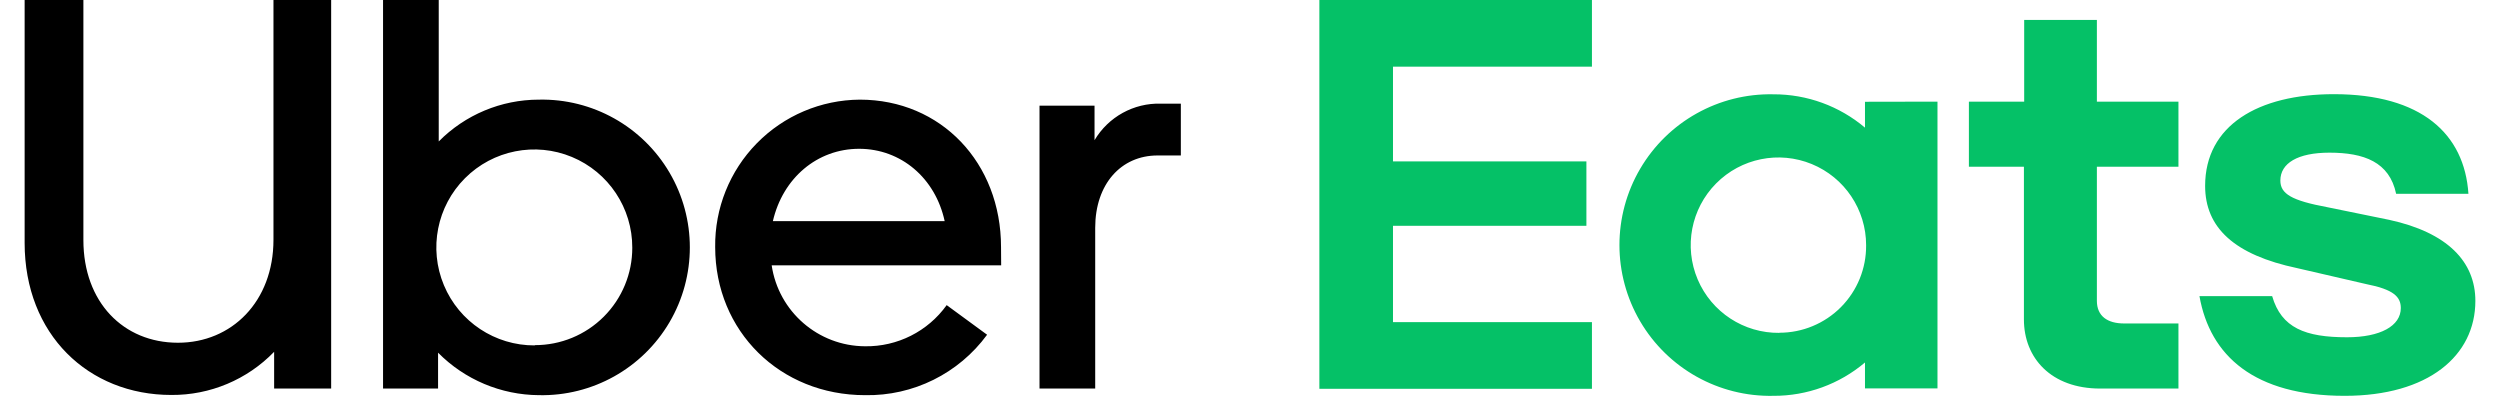
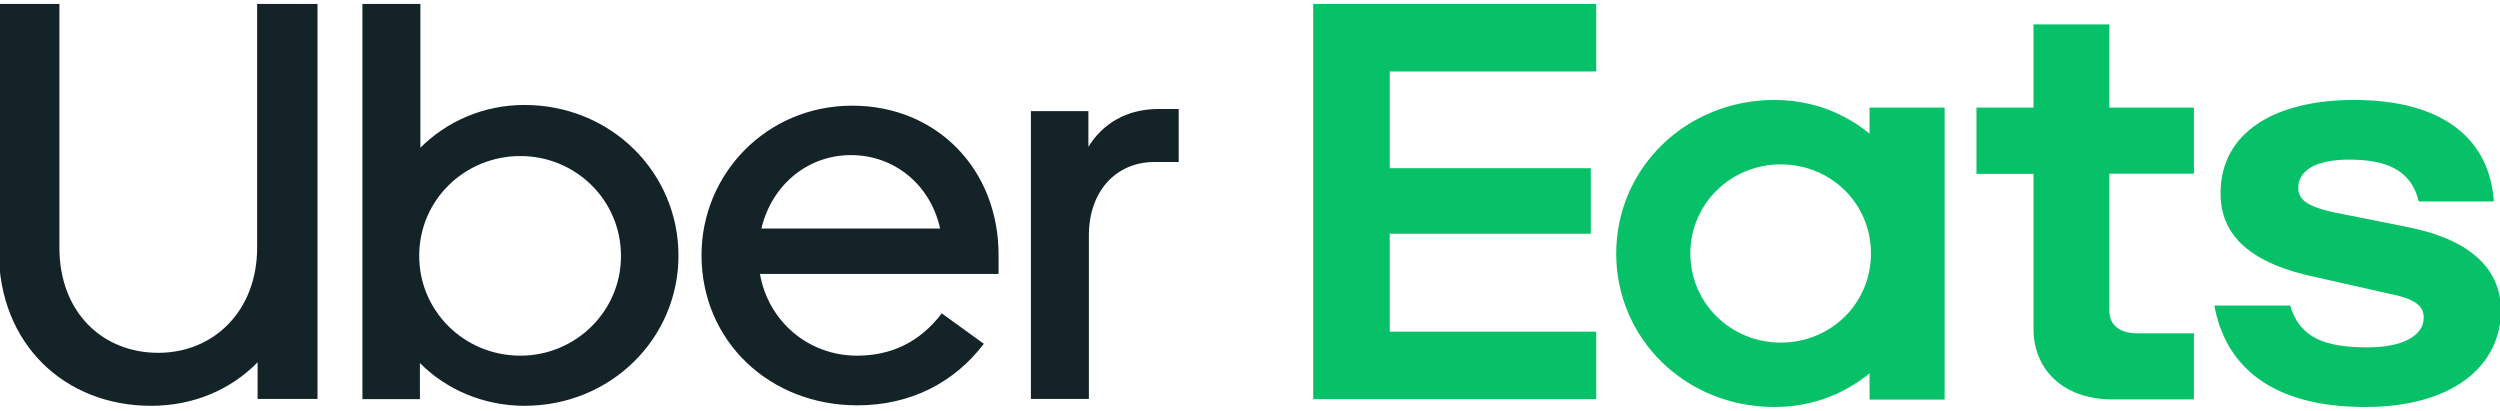
- <svg xmlns="http://www.w3.org/2000/svg" height="408" width="2500" viewBox="0.19 0.25 367.46 61.175">
-   <g fill="none">
-     <path d="M194.32.25h40.87v10h-29.83v14.2h29v9.66h-29v14.44h29.83v10h-40.87zM348.06 59.6c12.53 0 19.59-6 19.59-14.24 0-5.87-4.18-10.25-12.93-12.15l-9.25-1.89c-5.37-1-7.06-2-7.06-4 0-2.59 2.59-4.18 7.36-4.18 5.17 0 9 1.39 10 6.17h10.84c-.59-9-7.06-14.94-20.18-14.94-11.34 0-19.3 4.68-19.3 13.75 0 6.27 4.38 10.35 13.83 12.34l10.34 2.39c4.08.8 5.17 1.9 5.17 3.59 0 2.69-3.08 4.38-8.06 4.38-6.26 0-9.84-1.39-11.23-6.17h-10.9c1.59 8.98 8.25 14.95 21.78 14.95zm-24.93-1.09H311.4c-7.36 0-11.44-4.58-11.44-10.36v-22.9h-8.25v-9.76H300V3.24h10.9v12.25h12.23v9.76H310.9v20.11c0 2.29 1.59 3.39 4.08 3.39h8.15zm-47-43v3.88a21.16 21.16 0 0 0-13.73-5 22.61 22.61 0 1 0 0 45.21 21.1 21.1 0 0 0 13.73-5v3.89H287v-43zM263.3 50.16a13.15 13.15 0 1 1 13-13.14 13 13 0 0 1-13.02 13.12z" fill="#05c167" />
-     <path d="M170.06 23.56c-5.47 0-9.35 4.28-9.35 10.85v24.1h-8.35V16.09h8.25v5.18a11.19 11.19 0 0 1 9.94-5.48h3v7.77zM146.59 37.3c0-12.65-9-22.11-21.18-22.11a21.83 21.83 0 0 0-21.68 22.11c0 12.64 9.75 22.2 22.47 22.2a22.17 22.17 0 0 0 18.3-9.06L138.44 46a14.78 14.78 0 0 1-12.24 6.17 14.22 14.22 0 0 1-14-12.14h34.41zm-34.21-3.89c1.49-6.47 6.66-10.85 12.93-10.85s11.43 4.38 12.83 10.85zm-35.1-18.22a21.12 21.12 0 0 0-15 6.27V.25h-8.35v58.26h8.25v-5.38A21.45 21.45 0 0 0 77.3 59.5a22.16 22.16 0 1 0 0-44.31zm-.6 36.85A14.69 14.69 0 1 1 91.3 37.4 14.58 14.58 0 0 1 76.68 52zm-53.5-.4c8.06 0 14.32-6.18 14.32-15.44V.25h8.65v58.26H37.6V53a21.24 21.24 0 0 1-15.41 6.47c-12.43 0-22-9.06-22-22.8V.25H9v36c0 9.31 6 15.39 14.18 15.39z" fill="#000" />
-   </g>
+ <svg xmlns="http://www.w3.org/2000/svg" viewBox="0 0 1052 170" height="24" width="146">
+   <path d="M787.3 105.2c0-21-16.8-37.5-38-37.5-20.9 0-38 16.5-38 37.5s17.1 37.5 38 37.5c21.2 0 38-16.5 38-37.5m31-61.4v122.9h-31.6v-11.1c-11 9.1-24.9 14.2-40 14.2-37.4 0-66.6-28.7-66.6-64.6 0-35.8 29.3-64.6 66.6-64.6 15.1 0 29 5.1 40 14.2v-11h31.6zm105 95h-23.8c-7.2 0-11.9-3.1-11.9-9.7V71.6h35.6V43.8h-35.6v-35h-31.9v35h-24v27.9h24V137c0 16.5 11.9 29.6 33.3 29.6h34.2v-27.8zm72 31c36.5 0 57.1-17.1 57.1-40.7 0-16.8-12.2-29.3-37.7-34.7l-27-5.4c-15.6-2.8-20.6-5.7-20.6-11.4 0-7.4 7.5-11.9 21.4-11.9 15.1 0 26.1 4 29.3 17.6h31.6c-1.7-25.6-20.6-42.7-58.8-42.7-33 0-56.2 13.4-56.2 39.3 0 17.9 12.8 29.6 40.3 35.3l30.1 6.8c11.9 2.3 15.1 5.4 15.1 10.2 0 7.7-9 12.5-23.5 12.5-18.2 0-28.7-4-32.7-17.6h-31.9c4.7 25.6 24.1 42.7 63.5 42.7M552.6.2h119.1v28.4h-86.9v40.7h84.6v27.6h-84.6v41.2h86.9v28.4H552.6V.2z" fill="#06c167" />
+   <path d="M496 66.7V44.4h-8.5c-13.5 0-23.5 6.2-29.5 15.9v-15h-24.2v121.1h24.4V97.6c0-18.8 11.6-30.9 27.6-30.9H496zm-175.6 28c4.4-18.5 19.6-30.9 37.7-30.9s33.4 12.3 37.5 30.9h-75.2zM358.6 43c-36 0-63.4 28.7-63.4 62.9 0 36.1 28.5 63.2 65.6 63.2 22.5 0 40.9-9.7 53.2-25.9l-17.7-12.8c-9.2 12.1-21.3 17.8-35.6 17.8-20.8 0-37.5-14.7-40.9-34.4h100.4V106c.1-36.2-26-63-61.6-63M219 148.2c-23.7 0-42.6-18.8-42.6-42 0-23.5 19.1-42 42.6-42 23.2 0 42.3 18.5 42.3 42 .1 23.2-19 42-42.3 42m-66.5 18.3h24.2v-15.2c11.1 11.2 26.9 18 44 18 36.3 0 64.8-28.3 64.8-63.2 0-35.1-28.5-63.4-64.8-63.4-17.2 0-32.7 6.9-43.8 18V.2h-24.4v166.3zM66.6 147c23.5 0 41.6-17.8 41.6-44.2V.2h25.4v166.2h-25.2V151c-11.4 11.6-27.1 18.3-44.8 18.3-36.3 0-64.1-25.9-64.1-65.1V.2H25v102.6c0 26.9 17.9 44.2 41.6 44.2" fill="#142328" />
</svg>
